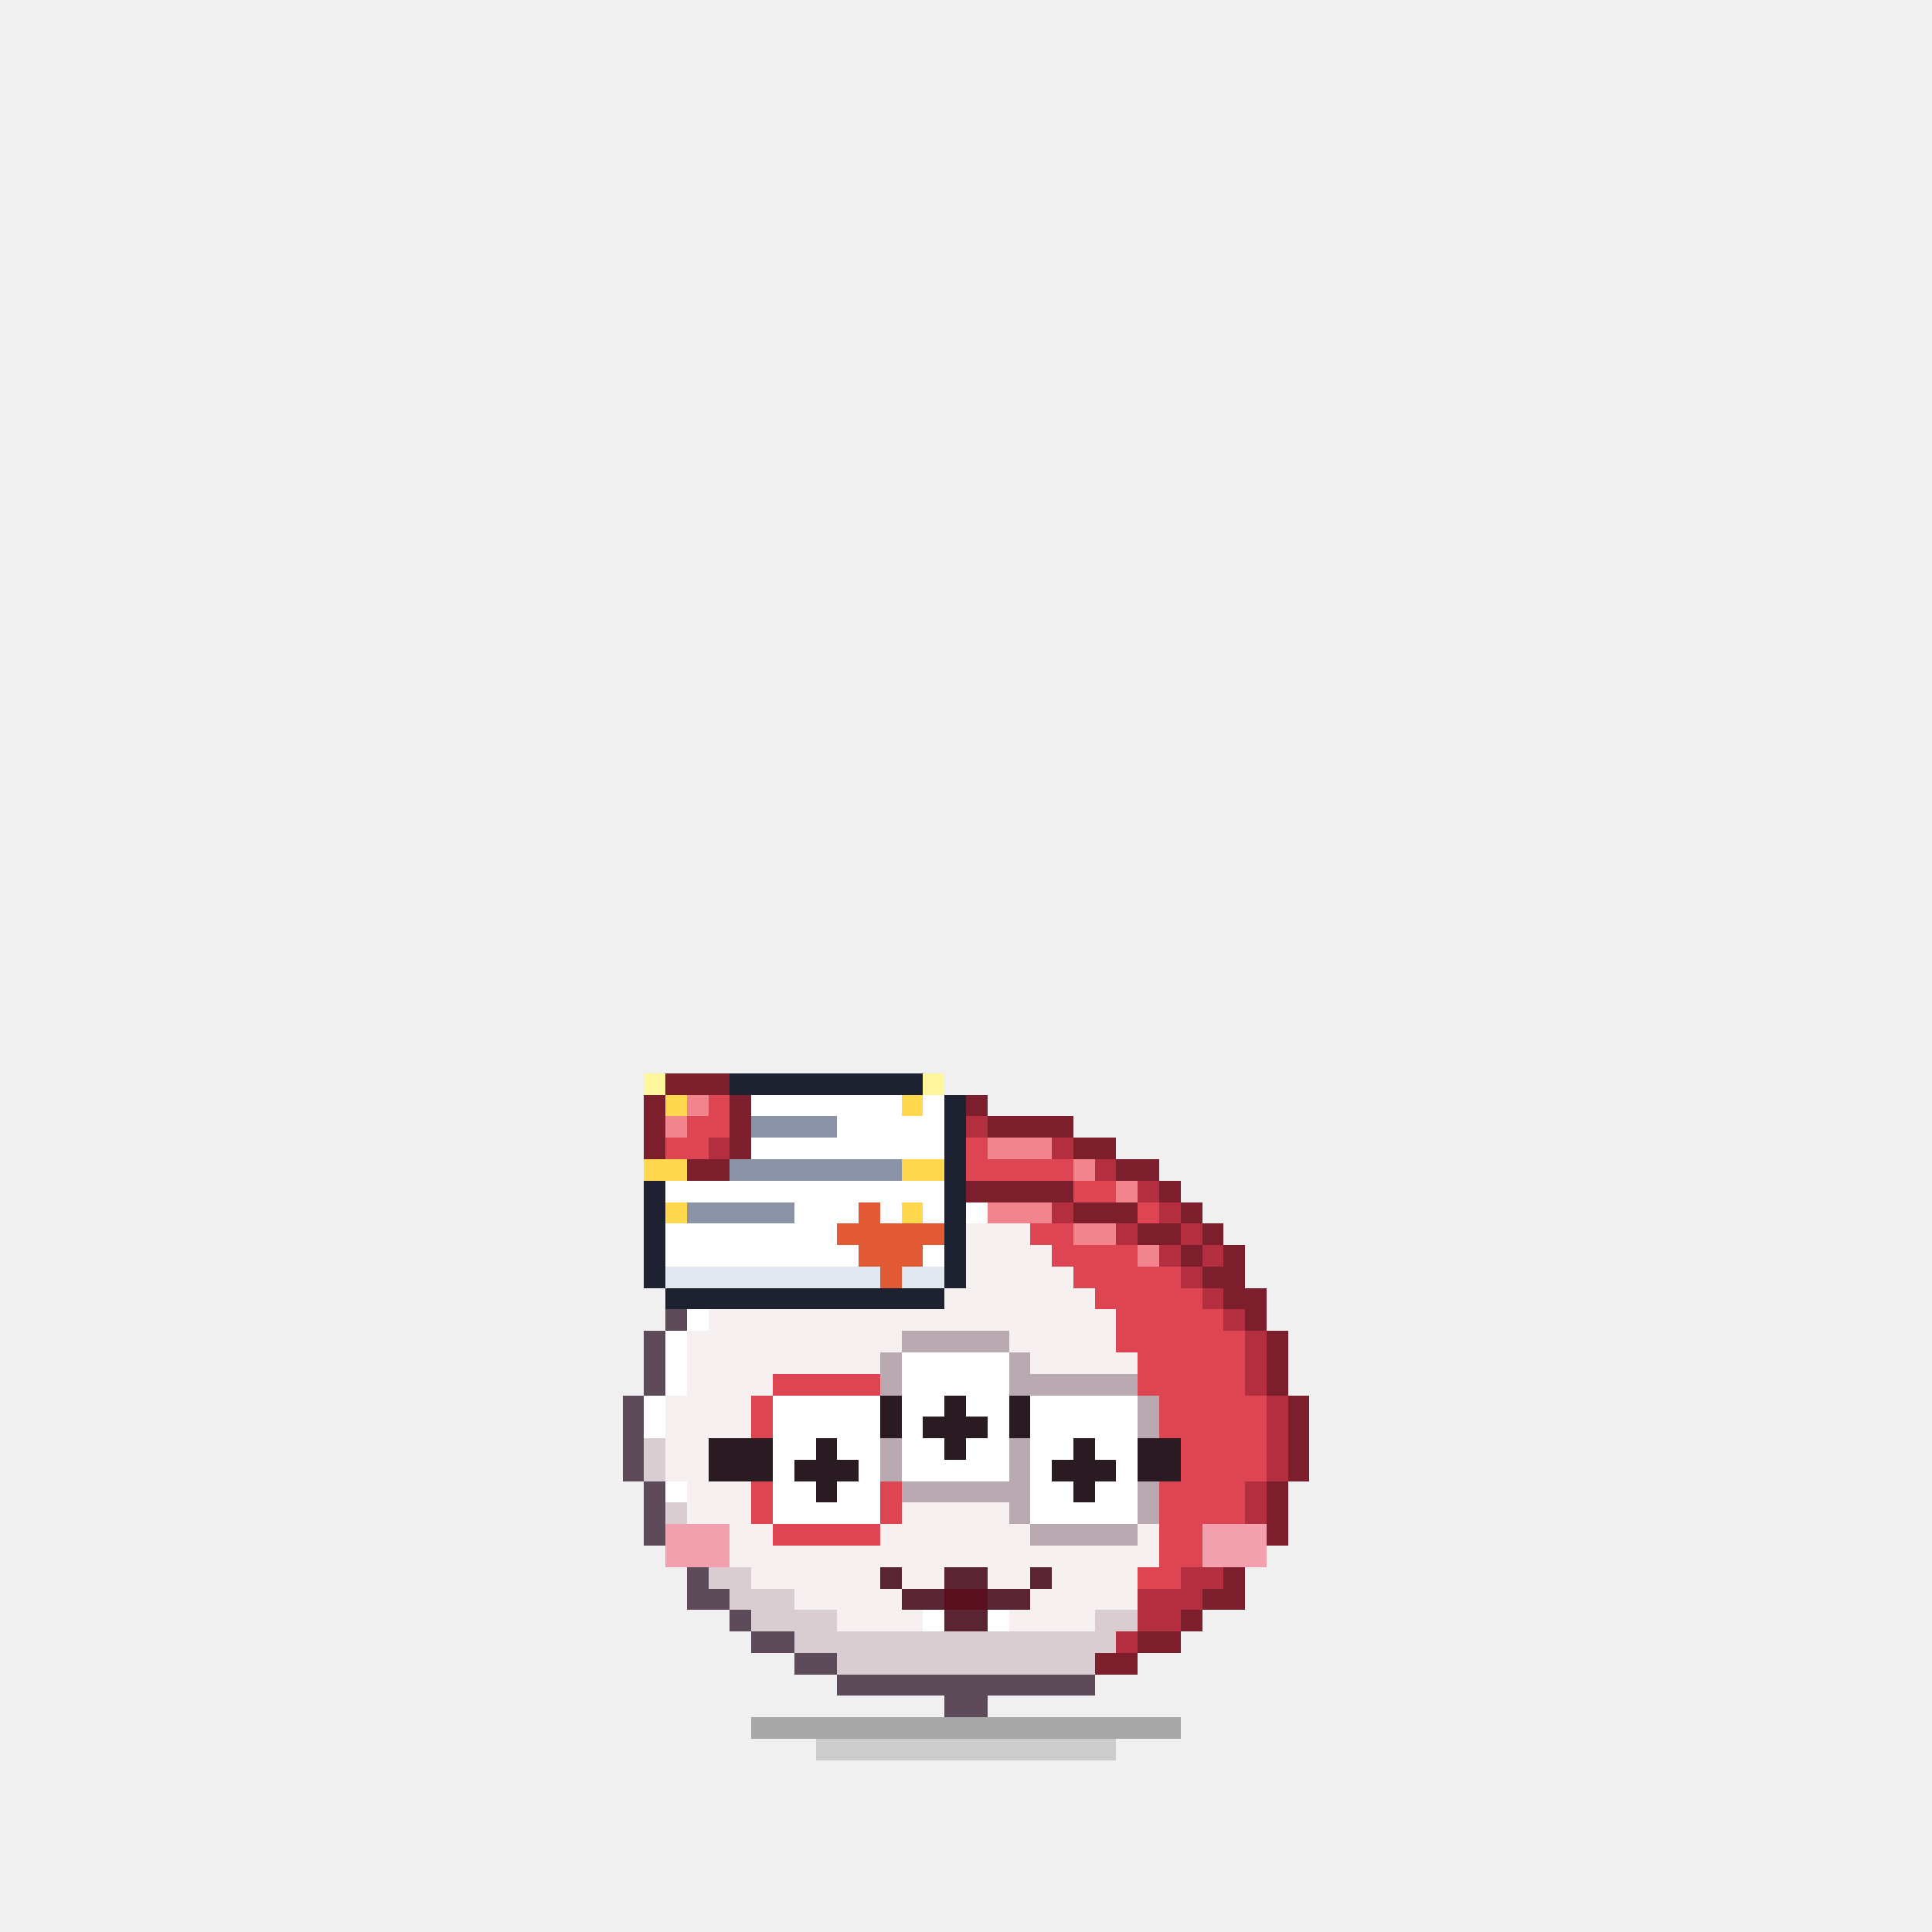
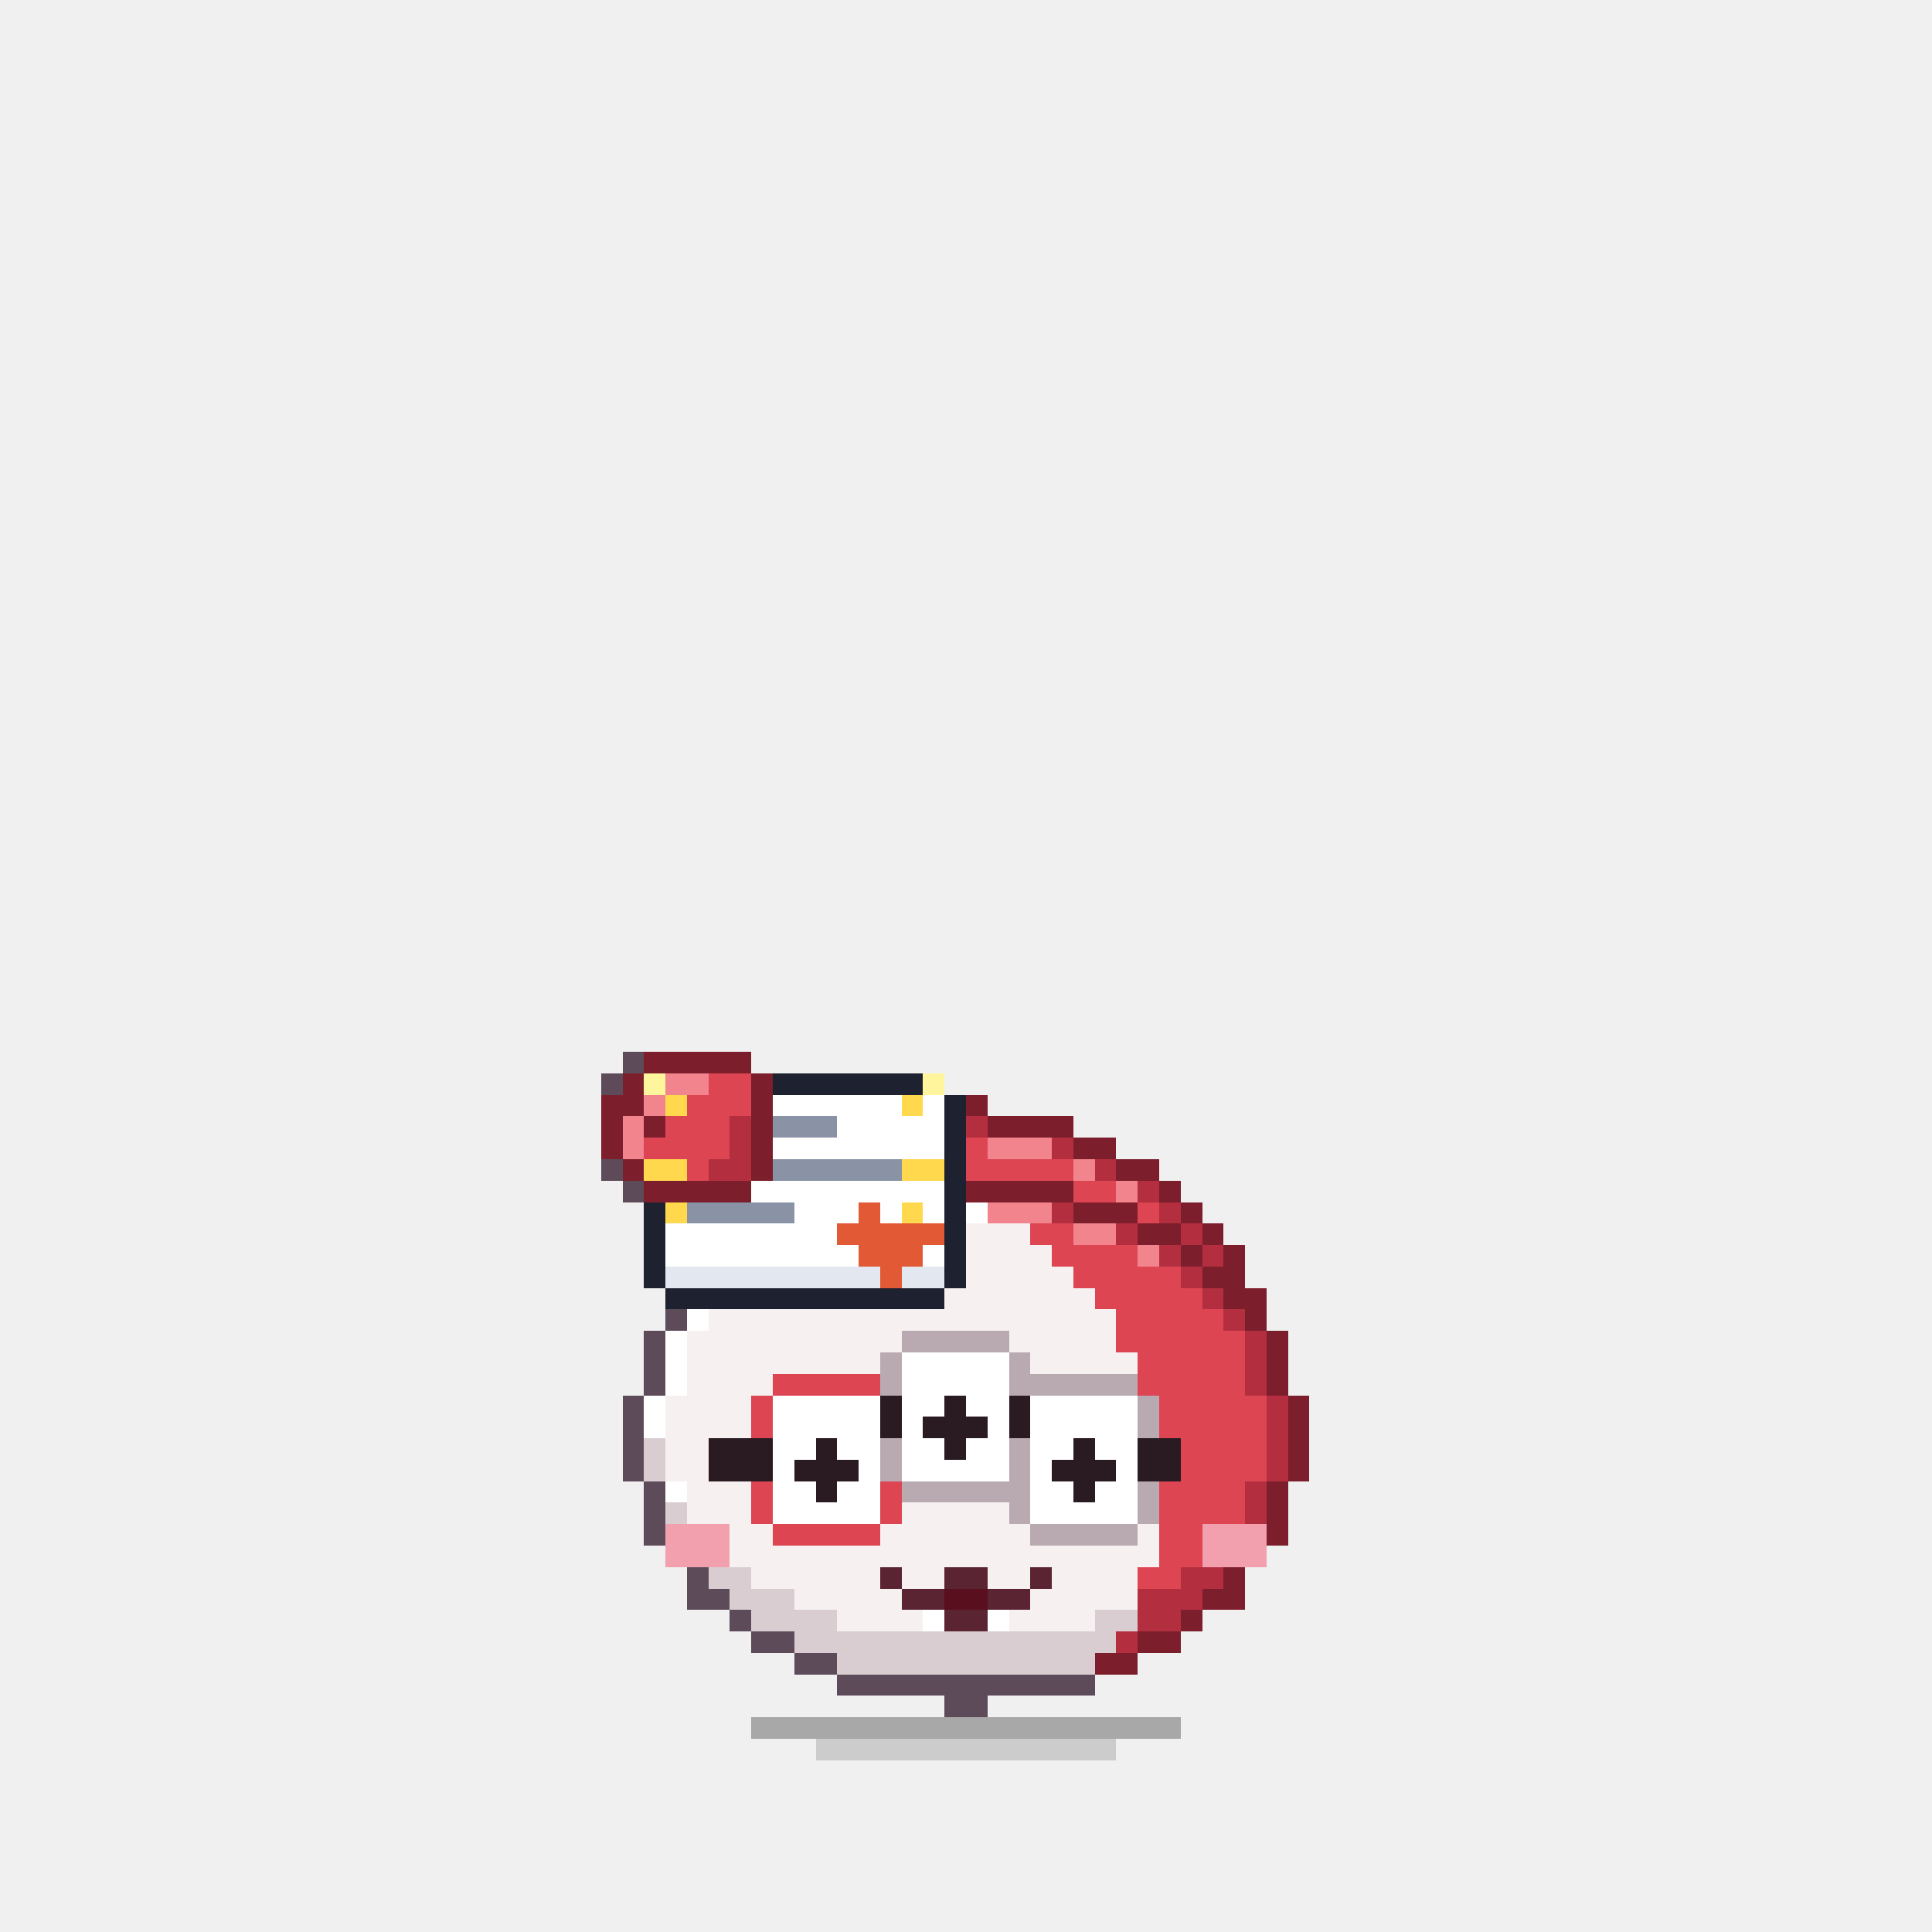
<svg xmlns="http://www.w3.org/2000/svg" viewBox="-15 -25 45 45" width="500" height="500" shape-rendering="crispEdges">
  <defs>
    <style>
      .sh-m { animation: sh-m 4s infinite linear; }
      .b-n-v { animation: b-n-v 4s infinite step-end; }
      .b-sq-m { animation: b-sq-m 4s infinite step-end; }
      .b-sq-v { animation: b-sq-v 4s infinite step-end; }
      .f-eye-rings-m { animation: f-eye-rings-m 4s infinite step-end; }
      .f-eye-rings-v { animation: f-eye-rings-v 4s infinite step-end; }
      .f-eyes-open-m { animation: f-eyes-open-m 4s infinite step-end; }
      .f-eyes-open-v { animation: f-eyes-open-v 4s infinite step-end; }
      .f-eyes-shut-m { animation: f-eyes-shut-m 4s infinite step-end; }
      .f-eyes-shut-v { animation: f-eyes-shut-v 4s infinite step-end; }
      .f-cursor-m { animation: f-cursor-m 4s infinite step-end; }
      .f-cursor-v { animation: f-cursor-v 4s infinite step-end; }
      .f-blush-v { animation: f-blush-v 4s infinite step-end; }
      .f-face-caret-v { animation: f-face-caret-v 4s infinite step-end; }
      .f-face-o-m { animation: f-face-o-m 4s infinite step-end; }
      .f-face-o-v { animation: f-face-o-v 4s infinite step-end; }
      .mail-env-m { animation: mail-env-m 4s infinite step-end; }
      .mail-env-v { animation: mail-env-v 4s infinite step-end; }
      .mail-letter-m { animation: mail-letter-m 4s infinite step-end; }
      .mail-letter-v { animation: mail-letter-v 4s infinite step-end; }
      .hl-m { animation: hl-m 4s infinite linear; }
      .hr-m { animation: hr-m 4s infinite linear; }
      .burst-2-m { animation: burst-2-m 4s infinite linear; }
      .burst-2-v { animation: burst-2-v 4s infinite step-end; }
      .rig-m { animation: rig-m 4s infinite linear; }
      .mail-m { animation: mail-m 4s infinite linear; }
      .mail-v { animation: mail-v 4s infinite step-end; }
      @keyframes sh-m {
        0% { transform: translate(0px, 0px); }
        57.5% { transform: translate(0px, 0px); }
        58.333% { transform: translate(-0.126px, 0px); }
        60% { transform: translate(-0.741px, 0px); }
        60.833% { transform: translate(-0.966px, 0px); }
        61.25% { transform: translate(-1px, 0px); }
        61.667% { transform: translate(-0.987px, 0px); }
        62.5% { transform: translate(-0.891px, 0px); }
        63.333% { transform: translate(-0.725px, 0px); }
        66.25% { transform: translate(0px, 0px); }
        69.167% { transform: translate(0.725px, 0px); }
        70% { transform: translate(0.891px, 0px); }
        70.833% { transform: translate(0.987px, 0px); }
        71.25% { transform: translate(1px, 0px); }
        71.667% { transform: translate(0.966px, 0px); }
        72.5% { transform: translate(0.741px, 0px); }
        74.167% { transform: translate(0.126px, 0px); }
        75% { transform: translate(0px, 0px); }
        100% { transform: translate(0px, 0px); }
      }
      @keyframes b-n-v {
        0% { opacity: 1; }
        40% { opacity: 0; }
        42.5% { opacity: 1; }
      }
      @keyframes b-sq-m {
        0% { transform: translate(0px, 0px); }
        60% { transform: translate(1px, 0px); }
        65% { transform: translate(0px, 0px); }
        70% { transform: translate(-1px, 0px); }
        75% { transform: translate(0px, 0px); }
      }
      @keyframes b-sq-v {
        0% { opacity: 0; }
        40% { opacity: 1; }
        42.5% { opacity: 0; }
      }
      @keyframes f-eye-rings-m {
        0% { transform: translate(0px, 0px); }
        40% { transform: translate(0px, 2px); }
        42.5% { transform: translate(0px, 0px); }
        60% { transform: translate(1px, 0px); }
        65% { transform: translate(0px, 0px); }
        70% { transform: translate(-1px, 0px); }
        75% { transform: translate(0px, 0px); }
      }
      @keyframes f-eye-rings-v {
        0% { opacity: 1; }
        50% { opacity: 0; }
        85% { opacity: 1; }
        90% { opacity: 0; }
        95% { opacity: 1; }
      }
      @keyframes f-eyes-open-m {
        0% { transform: translate(0px, 0px); }
        7.5% { transform: translate(0px, -1px); }
        60% { transform: translate(1px, -1px); }
        65% { transform: translate(0px, -1px); }
        70% { transform: translate(-1px, -1px); }
        75% { transform: translate(0px, -1px); }
        85% { transform: translate(0px, 0px); }
      }
      @keyframes f-eyes-open-v {
        0% { opacity: 1; }
        15% { opacity: 0; }
        85% { opacity: 1; }
        90% { opacity: 0; }
        95% { opacity: 1; }
      }
      @keyframes f-eyes-shut-m {
        0% { transform: translate(0px, 0px); }
        60% { transform: translate(1px, 0px); }
        65% { transform: translate(0px, 0px); }
        70% { transform: translate(-1px, 0px); }
        75% { transform: translate(0px, 0px); }
      }
      @keyframes f-eyes-shut-v {
        0% { opacity: 0; }
        90% { opacity: 1; }
        95% { opacity: 0; }
      }
      @keyframes f-cursor-m {
        0% { transform: translate(0px, 0px); }
        60% { transform: translate(1px, 0px); }
        65% { transform: translate(0px, 0px); }
        70% { transform: translate(-1px, 0px); }
        75% { transform: translate(0px, 0px); }
      }
      @keyframes f-cursor-v {
        0% { opacity: 1; }
        15% { opacity: 0; }
        85% { opacity: 1; }
      }
      @keyframes f-blush-v {
        0% { opacity: 0; }
        50% { opacity: 1; }
        85% { opacity: 0; }
      }
      @keyframes f-face-caret-v {
        0% { opacity: 0; }
        50% { opacity: 1; }
        85% { opacity: 0; }
      }
      @keyframes f-face-o-m {
        0% { transform: translate(0px, 0px); }
        40% { transform: translate(0px, 2px); }
        42.5% { transform: translate(0px, 0px); }
        60% { transform: translate(1px, 0px); }
        65% { transform: translate(0px, 0px); }
        70% { transform: translate(-1px, 0px); }
        75% { transform: translate(0px, 0px); }
      }
      @keyframes f-face-o-v {
        0% { opacity: 0; }
        15% { opacity: 1; }
        50% { opacity: 0; }
      }
      @keyframes mail-env-m {
        0% { transform: translate(0px, 0px); }
        60% { transform: translate(1px, 0px); }
        65% { transform: translate(0px, 0px); }
        70% { transform: translate(-1px, 0px); }
        75% { transform: translate(0px, 0px); }
      }
      @keyframes mail-env-v {
        0% { opacity: 1; }
        50% { opacity: 0; }
      }
      @keyframes mail-letter-m {
        0% { transform: translate(22px, 50px); }
        2.5% { transform: translate(21px, 46px); }
        5% { transform: translate(22px, 42px); }
        7.5% { transform: translate(21px, 38px); }
        10% { transform: translate(22px, 34px); }
        12.5% { transform: translate(21px, 30px); }
        15% { transform: translate(22px, 26px); }
        17.5% { transform: translate(21px, 22px); }
        20% { transform: translate(22px, 18px); }
        22.5% { transform: translate(21px, 14px); }
        25% { transform: translate(22px, 10px); }
        27.5% { transform: translate(21px, 6px); }
        30% { transform: translate(18px, 3px); }
        32.5% { transform: translate(13px, 1px); }
        35% { transform: translate(8px, 0px); }
        37.5% { transform: translate(3px, 0px); }
        40% { transform: translate(0px, 0px); }
      }
      @keyframes mail-letter-v {
        0% { opacity: 0; }
        50% { opacity: 1; }
        80% { opacity: 0; }
      }
      @keyframes hl-m {
        0% { transform: translate(-1px, 19px); }
        27.5% { transform: translate(-1px, 19px); }
        28.333% { transform: translate(-0.874px, 19.126px); }
        30% { transform: translate(-0.259px, 19.741px); }
        30.833% { transform: translate(-0.034px, 19.966px); }
        31.25% { transform: translate(0px, 20px); }
        31.667% { transform: translate(-0.02px, 20px); }
        32.5% { transform: translate(-0.156px, 20px); }
        35% { transform: translate(-0.844px, 20px); }
        35.833% { transform: translate(-0.98px, 20px); }
        36.25% { transform: translate(-1px, 20px); }
        36.667% { transform: translate(-0.863px, 20.069px); }
        37.5% { transform: translate(0.037px, 20.519px); }
        38.333% { transform: translate(1.332px, 21.166px); }
        39.167% { transform: translate(2.495px, 21.748px); }
        40% { transform: translate(3px, 22px); }
        60% { transform: translate(3px, 22px); }
        60.833% { transform: translate(2.874px, 22px); }
        62.5% { transform: translate(2.259px, 22px); }
        63.333% { transform: translate(2.034px, 22px); }
        63.75% { transform: translate(2px, 22px); }
        64.167% { transform: translate(2.013px, 22px); }
        65% { transform: translate(2.109px, 22px); }
        65.833% { transform: translate(2.275px, 22px); }
        68.75% { transform: translate(3px, 22px); }
        71.667% { transform: translate(3.725px, 22px); }
        72.5% { transform: translate(3.891px, 22px); }
        73.333% { transform: translate(3.987px, 22px); }
        73.75% { transform: translate(4px, 22px); }
        74.167% { transform: translate(3.985px, 22px); }
        75% { transform: translate(3.874px, 22px); }
        75.833% { transform: translate(3.664px, 22px); }
        76.667% { transform: translate(3.368px, 22px); }
        77.5% { transform: translate(3px, 22px); }
        78.333% { transform: translate(1.785px, 21.222px); }
        79.167% { transform: translate(-0.052px, 19.778px); }
        80% { transform: translate(-1px, 19px); }
        100% { transform: translate(-1px, 19px); }
      }
      @keyframes hr-m {
        0% { transform: translate(26px, 19px); }
        27.5% { transform: translate(26px, 19px); }
        28.333% { transform: translate(25.972px, 19.028px); }
        29.167% { transform: translate(25.894px, 19.106px); }
        30% { transform: translate(25.776px, 19.224px); }
        32.5% { transform: translate(25.275px, 19.725px); }
        33.75% { transform: translate(25px, 20px); }
        34.167% { transform: translate(24.897px, 20.103px); }
        35% { transform: translate(24.621px, 20.379px); }
        37.5% { transform: translate(23.576px, 21.424px); }
        38.333% { transform: translate(23.281px, 21.719px); }
        39.167% { transform: translate(23.077px, 21.923px); }
        40% { transform: translate(23px, 22px); }
        60% { transform: translate(23px, 22px); }
        60.833% { transform: translate(22.874px, 22px); }
        62.5% { transform: translate(22.259px, 22px); }
        63.333% { transform: translate(22.034px, 22px); }
        63.75% { transform: translate(22px, 22px); }
        64.167% { transform: translate(22.013px, 22px); }
        65% { transform: translate(22.109px, 22px); }
        65.833% { transform: translate(22.275px, 22px); }
        68.75% { transform: translate(23px, 22px); }
        71.667% { transform: translate(23.725px, 22px); }
        72.5% { transform: translate(23.891px, 22px); }
        73.333% { transform: translate(23.987px, 22px); }
        73.75% { transform: translate(24px, 22px); }
        74.167% { transform: translate(23.966px, 22px); }
        75% { transform: translate(23.741px, 22px); }
        76.667% { transform: translate(23.126px, 22px); }
        77.5% { transform: translate(23px, 22px); }
        78.333% { transform: translate(23.778px, 21.222px); }
        79.167% { transform: translate(25.222px, 19.778px); }
        80% { transform: translate(26px, 19px); }
        100% { transform: translate(26px, 19px); }
      }
      @keyframes burst-2-m {
        0% { transform: translate(8px, 17px); }
        80% { transform: translate(8px, 17px); }
        82.5% { transform: translate(8px, 16px); }
        85% { transform: translate(8px, 15px); }
        85.01% { transform: translate(8px, 17px); }
        100% { transform: translate(8px, 17px); }
      }
      @keyframes burst-2-v {
        0% { opacity: 0; }
        80% { opacity: 1; }
        85% { opacity: 0; }
      }
      @keyframes rig-m {
        0% { transform: translate(0px, 0px); }
        57.5% { transform: translate(0px, 0px); }
        58.333% { transform: translate(-0.126px, 0px); }
        60% { transform: translate(-0.741px, 0px); }
        60.833% { transform: translate(-0.966px, 0px); }
        61.25% { transform: translate(-1px, 0px); }
        61.667% { transform: translate(-0.987px, 0px); }
        62.5% { transform: translate(-0.891px, 0px); }
        63.333% { transform: translate(-0.725px, 0px); }
        66.25% { transform: translate(0px, 0px); }
        69.167% { transform: translate(0.725px, 0px); }
        70% { transform: translate(0.891px, 0px); }
        70.833% { transform: translate(0.987px, 0px); }
        71.25% { transform: translate(1px, 0px); }
        71.667% { transform: translate(0.966px, 0px); }
        72.5% { transform: translate(0.741px, 0px); }
        74.167% { transform: translate(0.126px, 0px); }
        75% { transform: translate(0px, 0px); }
        100% { transform: translate(0px, 0px); }
      }
      @keyframes mail-m {
        0% { transform: translate(-14px, -30px); }
        1.667% { transform: translate(-13.185px, -27.333px); }
        2.5% { transform: translate(-13px, -26px); }
        3.333% { transform: translate(-13.259px, -24.667px); }
        4.167% { transform: translate(-13.741px, -23.333px); }
        5% { transform: translate(-14px, -22px); }
        5.833% { transform: translate(-13.741px, -20.667px); }
        6.667% { transform: translate(-13.259px, -19.333px); }
        7.5% { transform: translate(-13px, -18px); }
        8.333% { transform: translate(-13.259px, -16.667px); }
        9.167% { transform: translate(-13.741px, -15.333px); }
        10% { transform: translate(-14px, -14px); }
        10.833% { transform: translate(-13.741px, -12.667px); }
        11.667% { transform: translate(-13.259px, -11.333px); }
        12.5% { transform: translate(-13px, -10px); }
        13.333% { transform: translate(-13.259px, -8.667px); }
        14.167% { transform: translate(-13.741px, -7.333px); }
        15% { transform: translate(-14px, -6px); }
        15.833% { transform: translate(-13.741px, -4.667px); }
        16.667% { transform: translate(-13.259px, -3.333px); }
        17.5% { transform: translate(-13px, -2px); }
        18.333% { transform: translate(-13.259px, -0.667px); }
        19.167% { transform: translate(-13.741px, 0.667px); }
        20% { transform: translate(-14px, 2px); }
        20.833% { transform: translate(-13.741px, 3.333px); }
        21.667% { transform: translate(-13.259px, 4.667px); }
        22.5% { transform: translate(-13px, 6px); }
        23.333% { transform: translate(-13.259px, 7.333px); }
        24.167% { transform: translate(-13.741px, 8.667px); }
        25% { transform: translate(-14px, 10px); }
        25.833% { transform: translate(-13.852px, 11.376px); }
        26.667% { transform: translate(-13.481px, 12.751px); }
        27.5% { transform: translate(-13px, 14px); }
        28.333% { transform: translate(-12.278px, 15.108px); }
        29.167% { transform: translate(-11.222px, 16.121px); }
        30% { transform: translate(-10px, 17px); }
        30.833% { transform: translate(-8.519px, 17.775px); }
        31.667% { transform: translate(-6.759px, 18.462px); }
        32.5% { transform: translate(-5px, 19px); }
        33.333% { transform: translate(-3.333px, 19.457px); }
        34.167% { transform: translate(-1.667px, 19.84px); }
        35% { transform: translate(0px, 20px); }
        36.667% { transform: translate(3.519px, 20px); }
        37.5% { transform: translate(5px, 20px); }
        38.333% { transform: translate(6.333px, 20px); }
        39.167% { transform: translate(7.5px, 20px); }
        40% { transform: translate(8px, 20px); }
        57.5% { transform: translate(8px, 20px); }
        58.333% { transform: translate(7.874px, 20px); }
        60% { transform: translate(7.259px, 20px); }
        60.833% { transform: translate(7.034px, 20px); }
        61.25% { transform: translate(7px, 20px); }
        61.667% { transform: translate(7.013px, 20px); }
        62.5% { transform: translate(7.109px, 20px); }
        63.333% { transform: translate(7.275px, 20px); }
        66.25% { transform: translate(8px, 20px); }
        69.167% { transform: translate(8.725px, 20px); }
        70% { transform: translate(8.891px, 20px); }
        70.833% { transform: translate(8.987px, 20px); }
        71.25% { transform: translate(9px, 20px); }
        71.667% { transform: translate(8.987px, 20px); }
        72.5% { transform: translate(8.891px, 20px); }
        73.333% { transform: translate(8.725px, 20px); }
        76.25% { transform: translate(8px, 20px); }
        80% { transform: translate(7.25px, 20px); }
        80.01% { transform: translate(-14px, -30px); }
        100% { transform: translate(-14px, -30px); }
      }
      @keyframes mail-v {
        0% { opacity: 1; }
        80% { opacity: 0; }
      }
      @media (prefers-reduced-motion: reduce) { * { animation: none !important; } }
    </style>
    <g id="shadow">
      <path fill="#000000" fill-opacity="0.3" d="M5 30h20v1h-20z" />
      <path fill="#000000" fill-opacity="0.15" d="M8 31h14v1h-14z" />
    </g>
    <g id="shadow-sm">
      <path fill="#000000" fill-opacity="0.3" d="M7 30h16v1h-16z" />
      <path fill="#000000" fill-opacity="0.15" d="M10 31h10v1h-10z" />
    </g>
    <g id="cloud">
      <path fill="#5E4B5A" d="M2 8h1v1h-1zM2 9h1v1h-1zM1 10h1v1h-1zM1 11h1v1h-1zM1 12h1v1h-1zM1 13h1v1h-1zM1 14h1v1h-1zM1 15h1v1h-1zM1 16h1v1h-1zM1 17h1v1h-1zM1 18h1v1h-1zM1 19h1v1h-1zM1 20h1v1h-1zM2 21h1v1h-1zM2 22h1v1h-1zM3 23h1v1h-1zM4 24h1v1h-1zM5 25h1v1h-1zM6 26h2v1h-2zM8 27h2v1h-2zM10 28h4v1h-4zM16 28h2v1h-2zM14 29h2v1h-2z" />
      <path fill="#7C1E2B" d="M14 1h2v1h-2zM10 2h4v1h-4zM16 2h4v1h-4zM8 3h2v1h-2zM20 3h2v1h-2zM6 4h2v1h-2zM22 4h2v1h-2zM5 5h1v1h-1zM24 5h1v1h-1zM4 6h1v1h-1zM25 6h1v1h-1zM3 7h1v1h-1zM26 7h1v1h-1zM27 8h1v1h-1zM27 9h1v1h-1zM28 10h1v1h-1zM28 11h1v1h-1zM28 12h1v1h-1zM28 13h1v1h-1zM28 14h1v1h-1zM28 15h1v1h-1zM28 16h1v1h-1zM28 17h1v1h-1zM28 18h1v1h-1zM28 19h1v1h-1zM28 20h1v1h-1zM27 21h1v1h-1zM27 22h1v1h-1zM26 23h1v1h-1zM25 24h1v1h-1zM24 25h1v1h-1zM22 26h2v1h-2zM20 27h2v1h-2zM18 28h2v1h-2z" />
      <path fill="#FFFFFF" d="M4 7h1v1h-1zM3 8h1v1h-1zM3 9h1v1h-1zM2 10h1v1h-1zM2 11h1v1h-1zM2 12h1v1h-1zM2 13h1v1h-1zM2 14h1v1h-1zM2 15h1v1h-1zM2 16h1v1h-1zM2 17h1v1h-1zM2 18h1v1h-1z" />
      <path fill="#F2848D" d="M14 2h1v1h-1zM10 3h4v1h-4zM16 3h3v1h-3zM8 4h2v1h-2zM20 4h1v1h-1zM6 5h2v1h-2zM22 5h1v1h-1zM5 6h1v1h-1z" />
      <path fill="#F6F1F0" d="M6 6h8v1h-8zM5 7h12v1h-12zM4 8h14v1h-14zM4 9h15v1h-15zM3 10h17v1h-17zM3 11h18v1h-18zM3 12h18v1h-18zM3 13h19v1h-19zM3 14h19v1h-19zM3 15h20v1h-20zM3 16h20v1h-20zM3 17h20v1h-20zM3 18h20v1h-20zM3 19h20v1h-20zM3 20h20v1h-20zM4 21h18v1h-18zM5 22h17v1h-17zM6 23h16v1h-16zM8 24h13v1h-13zM10 25h10v1h-10zM14 26h2v1h-2z" />
      <path fill="#DE4553" d="M14 3h2v1h-2zM10 4h10v1h-10zM8 5h14v1h-14zM14 6h10v1h-10zM17 7h8v1h-8zM18 8h8v1h-8zM19 9h7v1h-7zM20 10h7v1h-7zM21 11h6v1h-6zM21 12h6v1h-6zM22 13h5v1h-5zM22 14h5v1h-5zM23 15h4v1h-4zM23 16h4v1h-4zM23 17h4v1h-4zM23 18h4v1h-4zM23 19h4v1h-4zM23 20h4v1h-4zM22 21h4v1h-4zM22 22h3v1h-3zM22 23h2v1h-2zM21 24h1v1h-1z" />
      <path fill="#D9CDD2" d="M2 19h1v1h-1zM2 20h1v1h-1zM3 21h1v1h-1zM3 22h2v1h-2zM4 23h2v1h-2zM5 24h3v1h-3zM6 25h4v1h-4zM20 25h1v1h-1zM8 26h6v1h-6zM16 26h4v1h-4zM10 27h9v1h-9zM14 28h2v1h-2z" />
      <path fill="#B32F40" d="M15 2h1v1h-1zM19 3h1v1h-1zM21 4h1v1h-1zM23 5h1v1h-1zM24 6h1v1h-1zM25 7h1v1h-1zM26 8h1v1h-1zM26 9h1v1h-1zM27 10h1v1h-1zM27 11h1v1h-1zM27 12h1v1h-1zM27 13h1v1h-1zM27 14h1v1h-1zM27 15h1v1h-1zM27 16h1v1h-1zM27 17h1v1h-1zM27 18h1v1h-1zM27 19h1v1h-1zM27 20h1v1h-1zM26 21h1v1h-1zM25 22h2v1h-2zM24 23h2v1h-2zM22 24h3v1h-3zM21 25h3v1h-3zM20 26h2v1h-2zM19 27h1v1h-1z" />
    </g>
    <g id="cloud-puff">
      <path fill="#5E4B5A" d="M2 7h1v1h-1zM1 8h1v1h-1zM1 9h1v1h-1zM0 10h1v1h-1zM0 11h1v1h-1zM0 12h1v1h-1zM0 13h1v1h-1zM0 14h1v1h-1zM0 15h1v1h-1zM0 16h1v1h-1zM0 17h1v1h-1zM0 18h1v1h-1zM0 19h1v1h-1zM0 20h1v1h-1zM1 21h1v1h-1zM1 22h1v1h-1zM2 23h1v1h-1zM3 24h1v1h-1zM3 25h1v1h-1zM4 26h2v1h-2zM6 27h1v1h-1zM7 28h2v1h-2zM9 29h5v1h-5zM16 29h2v1h-2zM14 30h2v1h-2z" />
      <path fill="#7C1E2B" d="M14 0h2v1h-2zM9 1h5v1h-5zM16 1h5v1h-5zM7 2h2v1h-2zM21 2h2v1h-2zM6 3h1v1h-1zM23 3h1v1h-1zM4 4h2v1h-2zM24 4h2v1h-2zM3 5h1v1h-1zM26 5h1v1h-1zM3 6h1v1h-1zM26 6h1v1h-1zM27 7h1v1h-1zM28 8h1v1h-1zM28 9h1v1h-1zM29 10h1v1h-1zM29 11h1v1h-1zM29 12h1v1h-1zM29 13h1v1h-1zM29 14h1v1h-1zM29 15h1v1h-1zM29 16h1v1h-1zM29 17h1v1h-1zM29 18h1v1h-1zM29 19h1v1h-1zM29 20h1v1h-1zM28 21h1v1h-1zM28 22h1v1h-1zM27 23h1v1h-1zM26 24h1v1h-1zM26 25h1v1h-1zM24 26h2v1h-2zM23 27h1v1h-1zM21 28h2v1h-2zM18 29h3v1h-3z" />
      <path fill="#FFFFFF" d="M4 6h1v1h-1zM3 7h1v1h-1zM2 8h1v1h-1zM2 9h1v1h-1zM1 10h1v1h-1zM1 11h1v1h-1zM1 12h1v1h-1zM1 13h1v1h-1zM1 14h1v1h-1zM1 15h1v1h-1zM1 16h1v1h-1zM1 17h1v1h-1zM1 18h1v1h-1z" />
      <path fill="#F2848D" d="M14 1h1v1h-1zM9 2h5v1h-5zM16 2h4v1h-4zM7 3h2v1h-2zM21 3h1v1h-1zM6 4h1v1h-1zM4 5h2v1h-2zM24 5h1v1h-1z" />
      <path fill="#F6F1F0" d="M7 5h6v1h-6zM5 6h11v1h-11zM4 7h14v1h-14zM3 8h16v1h-16zM3 9h17v1h-17zM2 10h19v1h-19zM2 11h19v1h-19zM2 12h20v1h-20zM2 13h20v1h-20zM2 14h21v1h-21zM2 15h21v1h-21zM2 16h21v1h-21zM2 17h21v1h-21zM2 18h21v1h-21zM2 19h21v1h-21zM2 20h21v1h-21zM3 21h20v1h-20zM4 22h19v1h-19zM4 23h18v1h-18zM6 24h16v1h-16zM7 25h15v1h-15zM9 26h12v1h-12zM14 27h2v1h-2z" />
      <path fill="#DE4553" d="M14 2h2v1h-2zM9 3h12v1h-12zM7 4h16v1h-16zM6 5h1v1h-1zM13 5h11v1h-11zM16 6h9v1h-9zM18 7h8v1h-8zM19 8h8v1h-8zM20 9h7v1h-7zM21 10h7v1h-7zM21 11h7v1h-7zM22 12h6v1h-6zM22 13h6v1h-6zM23 14h5v1h-5zM23 15h5v1h-5zM23 16h5v1h-5zM23 17h5v1h-5zM23 18h5v1h-5zM23 19h5v1h-5zM23 20h5v1h-5zM23 21h4v1h-4zM23 22h3v1h-3zM22 23h4v1h-4zM22 24h2v1h-2zM22 25h1v1h-1z" />
      <path fill="#D9CDD2" d="M1 19h1v1h-1zM1 20h1v1h-1zM2 21h1v1h-1zM2 22h2v1h-2zM3 23h1v1h-1zM4 24h2v1h-2zM4 25h3v1h-3zM6 26h3v1h-3zM7 27h7v1h-7zM16 27h4v1h-4zM9 28h10v1h-10zM14 29h2v1h-2z" />
      <path fill="#B32F40" d="M15 1h1v1h-1zM20 2h1v1h-1zM22 3h1v1h-1zM23 4h1v1h-1zM25 5h1v1h-1zM25 6h1v1h-1zM26 7h1v1h-1zM27 8h1v1h-1zM27 9h1v1h-1zM28 10h1v1h-1zM28 11h1v1h-1zM28 12h1v1h-1zM28 13h1v1h-1zM28 14h1v1h-1zM28 15h1v1h-1zM28 16h1v1h-1zM28 17h1v1h-1zM28 18h1v1h-1zM28 19h1v1h-1zM28 20h1v1h-1zM27 21h1v1h-1zM26 22h2v1h-2zM26 23h1v1h-1zM24 24h2v1h-2zM23 25h3v1h-3zM21 26h3v1h-3zM20 27h3v1h-3zM19 28h2v1h-2z" />
    </g>
    <g id="cloud-squash">
      <path fill="#5E4B5A" d="M10 5h3v1h-3zM7 6h3v1h-3zM5 7h2v1h-2zM4 8h1v1h-1zM3 9h1v1h-1zM2 10h1v1h-1zM1 11h1v1h-1zM0 12h1v1h-1zM0 13h1v1h-1zM0 14h1v1h-1zM-1 15h1v1h-1zM-1 16h1v1h-1zM-1 17h1v1h-1zM-1 18h1v1h-1zM0 19h1v1h-1zM0 20h1v1h-1zM0 21h1v1h-1zM1 22h1v1h-1zM2 23h1v1h-1zM2 24h2v1h-2zM4 25h1v1h-1zM5 26h2v1h-2zM7 27h2v1h-2zM9 28h12v1h-12z" />
      <path fill="#7C1E2B" d="M13 5h7v1h-7zM20 6h3v1h-3zM23 7h2v1h-2zM25 8h1v1h-1zM26 9h1v1h-1zM27 10h1v1h-1zM28 11h1v1h-1zM29 12h1v1h-1zM29 13h1v1h-1zM29 14h1v1h-1zM30 15h1v1h-1zM30 16h1v1h-1zM30 17h1v1h-1zM30 18h1v1h-1zM29 19h1v1h-1zM29 20h1v1h-1zM29 21h1v1h-1zM28 22h1v1h-1zM27 23h1v1h-1zM26 24h2v1h-2zM25 25h1v1h-1zM23 26h2v1h-2zM21 27h2v1h-2z" />
      <path fill="#FFFFFF" d="M10 6h6v1h-6zM7 7h3v1h-3zM5 8h2v1h-2zM4 9h1v1h-1zM3 10h1v1h-1zM2 11h1v1h-1zM1 12h1v1h-1zM1 13h1v1h-1zM1 14h1v1h-1zM0 15h1v1h-1zM0 16h1v1h-1zM1 19h1v1h-1z" />
      <path fill="#F2848D" d="M16 6h3v1h-3zM20 7h2v1h-2zM23 8h1v1h-1z" />
      <path fill="#F6F1F0" d="M10 7h8v1h-8zM7 8h12v1h-12zM5 9h15v1h-15zM4 10h17v1h-17zM3 11h19v1h-19zM2 12h20v1h-20zM2 13h21v1h-21zM2 14h21v1h-21zM1 15h22v1h-22zM1 16h23v1h-23zM1 17h23v1h-23zM1 18h23v1h-23zM2 19h22v1h-22zM2 20h22v1h-22zM3 21h21v1h-21zM4 22h20v1h-20zM5 23h18v1h-18zM7 24h16v1h-16zM9 25h12v1h-12z" />
      <path fill="#DE4553" d="M18 7h2v1h-2zM19 8h4v1h-4zM20 9h5v1h-5zM21 10h5v1h-5zM22 11h5v1h-5zM22 12h6v1h-6zM23 13h5v1h-5zM23 14h5v1h-5zM23 15h6v1h-6zM24 16h5v1h-5zM24 17h5v1h-5zM24 18h5v1h-5zM24 19h4v1h-4zM24 20h4v1h-4zM24 21h3v1h-3zM24 22h2v1h-2zM23 23h2v1h-2z" />
      <path fill="#D9CDD2" d="M0 17h1v1h-1zM0 18h1v1h-1zM1 20h1v1h-1zM1 21h2v1h-2zM2 22h2v1h-2zM3 23h2v1h-2zM4 24h3v1h-3zM5 25h4v1h-4zM21 25h2v1h-2zM7 26h15v1h-15zM9 27h12v1h-12z" />
      <path fill="#B32F40" d="M19 6h1v1h-1zM22 7h1v1h-1zM24 8h1v1h-1zM25 9h1v1h-1zM26 10h1v1h-1zM27 11h1v1h-1zM28 12h1v1h-1zM28 13h1v1h-1zM28 14h1v1h-1zM29 15h1v1h-1zM29 16h1v1h-1zM29 17h1v1h-1zM29 18h1v1h-1zM28 19h1v1h-1zM28 20h1v1h-1zM27 21h2v1h-2zM26 22h2v1h-2zM25 23h2v1h-2zM23 24h3v1h-3zM23 25h2v1h-2zM22 26h1v1h-1z" />
    </g>
    <g id="cloud-stretch">
      <path fill="#5E4B5A" d="M2 10h1v1h-1zM2 11h1v1h-1zM2 12h1v1h-1zM2 13h1v1h-1zM2 14h1v1h-1zM2 15h1v1h-1zM2 16h1v1h-1zM2 17h1v1h-1zM2 18h1v1h-1zM2 19h1v1h-1zM3 20h1v1h-1zM3 21h1v1h-1zM4 22h1v1h-1zM4 23h1v1h-1zM5 24h1v1h-1zM6 25h1v1h-1zM7 26h1v1h-1zM8 27h2v1h-2zM10 28h4v1h-4z" />
      <path fill="#7C1E2B" d="M10 0h10v1h-10zM8 1h2v1h-2zM20 1h2v1h-2zM7 2h1v1h-1zM22 2h1v1h-1zM6 3h1v1h-1zM23 3h1v1h-1zM5 4h1v1h-1zM24 4h1v1h-1zM4 5h1v1h-1zM25 5h1v1h-1zM4 6h1v1h-1zM25 6h1v1h-1zM3 7h1v1h-1zM26 7h1v1h-1zM3 8h1v1h-1zM26 8h1v1h-1zM2 9h1v1h-1zM27 9h1v1h-1zM27 10h1v1h-1zM27 11h1v1h-1zM27 12h1v1h-1zM27 13h1v1h-1zM27 14h1v1h-1zM27 15h1v1h-1zM27 16h1v1h-1zM27 17h1v1h-1zM27 18h1v1h-1zM27 19h1v1h-1zM26 20h1v1h-1zM26 21h1v1h-1zM25 22h1v1h-1zM25 23h1v1h-1zM24 24h1v1h-1zM23 25h1v1h-1zM22 26h1v1h-1zM20 27h2v1h-2zM16 28h4v1h-4zM14 29h2v1h-2z" />
      <path fill="#FFFFFF" d="M4 8h1v1h-1zM3 9h1v1h-1zM3 10h1v1h-1zM3 11h1v1h-1zM3 12h1v1h-1zM3 13h1v1h-1zM3 14h1v1h-1zM3 15h1v1h-1zM3 16h1v1h-1zM3 17h1v1h-1z" />
      <path fill="#F2848D" d="M10 1h9v1h-9zM8 2h2v1h-2zM20 2h1v1h-1zM7 3h1v1h-1zM6 4h1v1h-1zM5 5h1v1h-1zM5 6h1v1h-1zM4 7h1v1h-1z" />
      <path fill="#F6F1F0" d="M8 6h5v1h-5zM5 7h11v1h-11zM5 8h12v1h-12zM4 9h15v1h-15zM4 10h16v1h-16zM4 11h16v1h-16zM4 12h17v1h-17zM4 13h17v1h-17zM4 14h18v1h-18zM4 15h18v1h-18zM4 16h18v1h-18zM4 17h18v1h-18zM4 18h18v1h-18zM4 19h18v1h-18zM5 20h17v1h-17zM5 21h17v1h-17zM6 22h15v1h-15zM7 23h14v1h-14zM8 24h12v1h-12zM10 25h10v1h-10zM14 26h2v1h-2z" />
      <path fill="#DE4553" d="M10 2h10v1h-10zM8 3h14v1h-14zM7 4h16v1h-16zM6 5h18v1h-18zM6 6h2v1h-2zM13 6h11v1h-11zM16 7h9v1h-9zM17 8h8v1h-8zM19 9h7v1h-7zM20 10h6v1h-6zM20 11h6v1h-6zM21 12h5v1h-5zM21 13h5v1h-5zM22 14h4v1h-4zM22 15h4v1h-4zM22 16h4v1h-4zM22 17h4v1h-4zM22 18h4v1h-4zM22 19h4v1h-4zM22 20h3v1h-3zM22 21h3v1h-3zM21 22h3v1h-3zM21 23h2v1h-2zM20 24h2v1h-2z" />
      <path fill="#D9CDD2" d="M3 18h1v1h-1zM3 19h1v1h-1zM4 20h1v1h-1zM4 21h1v1h-1zM5 22h1v1h-1zM5 23h2v1h-2zM6 24h2v1h-2zM7 25h3v1h-3zM8 26h6v1h-6zM16 26h3v1h-3zM10 27h7v1h-7zM14 28h2v1h-2z" />
      <path fill="#B32F40" d="M19 1h1v1h-1zM21 2h1v1h-1zM22 3h1v1h-1zM23 4h1v1h-1zM24 5h1v1h-1zM24 6h1v1h-1zM25 7h1v1h-1zM25 8h1v1h-1zM26 9h1v1h-1zM26 10h1v1h-1zM26 11h1v1h-1zM26 12h1v1h-1zM26 13h1v1h-1zM26 14h1v1h-1zM26 15h1v1h-1zM26 16h1v1h-1zM26 17h1v1h-1zM26 18h1v1h-1zM26 19h1v1h-1zM25 20h1v1h-1zM25 21h1v1h-1zM24 22h1v1h-1zM23 23h2v1h-2zM22 24h2v1h-2zM20 25h3v1h-3zM19 26h3v1h-3zM17 27h3v1h-3z" />
    </g>
    <g id="eye-rings">
      <path fill="#DE4553" d="M6 14h5v1h-5zM5 15h1v1h-1zM11 15h1v1h-1zM5 16h1v1h-1zM11 16h1v1h-1zM5 17h1v1h-1zM11 17h1v1h-1zM5 18h1v1h-1zM11 18h1v1h-1zM5 19h1v1h-1zM11 19h1v1h-1zM5 20h1v1h-1zM11 20h1v1h-1zM6 21h5v1h-5z" />
      <path fill="#2A1A22" d="M6 15h5v1h-5zM6 16h5v1h-5zM6 17h5v1h-5zM6 18h5v1h-5zM6 19h5v1h-5zM6 20h5v1h-5z" />
      <path fill="#B9AAB2" d="M18 14h5v1h-5zM17 15h1v1h-1zM23 15h1v1h-1zM17 16h1v1h-1zM23 16h1v1h-1zM17 17h1v1h-1zM23 17h1v1h-1zM17 18h1v1h-1zM23 18h1v1h-1zM17 19h1v1h-1zM23 19h1v1h-1zM17 20h1v1h-1zM23 20h1v1h-1zM18 21h5v1h-5z" />
      <path fill="#2A1A22" d="M18 15h5v1h-5zM18 16h5v1h-5zM18 17h5v1h-5zM18 18h5v1h-5zM18 19h5v1h-5zM18 20h5v1h-5z" />
      <path fill="#B9AAB2" d="M12 12h5v1h-5zM11 13h1v1h-1zM17 13h1v1h-1zM11 14h1v1h-1zM17 14h1v1h-1zM11 15h1v1h-1zM17 15h1v1h-1zM11 16h1v1h-1zM17 16h1v1h-1zM11 17h1v1h-1zM17 17h1v1h-1zM11 18h1v1h-1zM17 18h1v1h-1zM12 19h5v1h-5z" />
      <path fill="#2A1A22" d="M12 13h5v1h-5zM12 14h5v1h-5zM12 15h5v1h-5zM12 16h5v1h-5zM12 17h5v1h-5zM12 18h5v1h-5z" />
    </g>
    <g id="face-happy">
      <path fill="#2A1A22" d="M4 17h5v1h-5zM3 18h1v1h-1zM9 18h1v1h-1z" />
      <path fill="#2A1A22" d="M19 17h5v1h-5zM18 18h1v1h-1zM24 18h1v1h-1z" />
      <path fill="#2A1A22" d="M12 15h5v1h-5zM11 16h1v1h-1zM17 16h1v1h-1z" />
      <path fill="#5A2433" d="M12 23h6v1h-6zM12 24h1v1h-1zM17 24h1v1h-1zM13 25h1v1h-1zM16 25h1v1h-1zM14 26h2v1h-2z" />
      <path fill="#FFFFFF" d="M13 24h1v1h-1zM16 24h1v1h-1z" />
      <path fill="#5A0F1E" d="M14 24h2v1h-2z" />
      <path fill="#F07A8A" d="M14 25h2v1h-2z" />
    </g>
    <g id="blush">
      <path fill="#F2A0AE" d="M1 21h3v1h-3zM1 22h3v1h-3z" />
      <path fill="#F2A0AE" d="M26 21h3v1h-3zM26 22h3v1h-3z" />
    </g>
    <g id="face-caret">
      <path fill="#2A1A22" d="M4 17h5v1h-5zM3 18h1v1h-1zM9 18h1v1h-1z" />
      <path fill="#2A1A22" d="M19 17h5v1h-5zM18 18h1v1h-1zM24 18h1v1h-1z" />
      <path fill="#2A1A22" d="M12 15h5v1h-5zM11 16h1v1h-1zM17 16h1v1h-1z" />
      <path fill="#5A2433" d="M11 23h1v1h-1zM18 23h1v1h-1zM12 24h6v1h-6z" />
      <path fill="#FFFFFF" d="M13 25h1v1h-1zM16 25h1v1h-1z" />
    </g>
    <g id="eyes-open">
      <path fill="#FFFFFF" d="M7 16h2v1h-2zM7 17h2v1h-2zM9 19h1v1h-1z" />
      <path fill="#FFFFFF" d="M19 16h2v1h-2zM19 17h2v1h-2zM21 19h1v1h-1z" />
      <path fill="#FFFFFF" d="M13 14h2v1h-2zM13 15h2v1h-2zM15 17h1v1h-1z" />
    </g>
    <g id="eyes-shut">
      <path fill="#2A1A22" d="M3 17h1v1h-1zM9 17h1v1h-1zM4 18h5v1h-5z" />
      <path fill="#2A1A22" d="M18 17h1v1h-1zM24 17h1v1h-1zM19 18h5v1h-5z" />
      <path fill="#2A1A22" d="M11 15h1v1h-1zM17 15h1v1h-1zM12 16h5v1h-5z" />
    </g>
    <g id="cursor">
      <path fill="#5A2433" d="M11 23h1v1h-1zM18 23h1v1h-1zM12 24h6v1h-6z" />
      <path fill="#FFFFFF" d="M13 25h1v1h-1zM16 25h1v1h-1z" />
    </g>
    <g id="mouth-yawn-1">
      <path fill="#5A2433" d="M14 23h2v1h-2zM13 24h1v1h-1zM16 24h1v1h-1zM14 25h2v1h-2z" />
      <path fill="#5A0F1E" d="M14 24h2v1h-2z" />
    </g>
    <g id="mouth-yawn-2">
      <path fill="#5A2433" d="M13 23h4v1h-4zM12 24h1v1h-1zM17 24h1v1h-1zM12 25h1v1h-1zM17 25h1v1h-1zM13 26h4v1h-4z" />
      <path fill="#5A0F1E" d="M13 24h4v1h-4zM13 25h1v1h-1zM16 25h1v1h-1z" />
      <path fill="#F07A8A" d="M14 25h2v1h-2z" />
    </g>
    <g id="mouth-yawn-3">
      <path fill="#5A2433" d="M12 22h6v1h-6zM11 23h1v1h-1zM18 23h1v1h-1zM11 24h1v1h-1zM18 24h1v1h-1zM11 25h1v1h-1zM18 25h1v1h-1zM12 26h6v1h-6z" />
      <path fill="#5A0F1E" d="M12 23h6v1h-6zM12 24h6v1h-6zM12 25h1v1h-1zM17 25h1v1h-1z" />
      <path fill="#F07A8A" d="M13 25h4v1h-4z" />
    </g>
    <g id="mini-puff">
      <path fill="#7C1E2B" d="M1 0h2v1h-2zM0 1h1v1h-1zM3 1h1v1h-1zM0 2h1v1h-1zM3 2h1v1h-1zM1 3h2v1h-2z" />
      <path fill="#F2848D" d="M1 1h1v1h-1z" />
      <path fill="#DE4553" d="M2 1h1v1h-1zM1 2h2v1h-2z" />
    </g>
    <g id="hand">
-       <path fill="#5E4B5A" d="M1 0h3v1h-3zM0 1h1v1h-1zM4 1h1v1h-1zM0 2h1v1h-1zM4 2h1v1h-1zM0 3h1v1h-1zM4 3h1v1h-1zM1 4h3v1h-3z" />
-       <path fill="#FFFFFF" d="M1 1h2v1h-2zM1 2h1v1h-1z" />
-       <path fill="#F6F1F0" d="M3 1h1v1h-1zM2 2h2v1h-2zM1 3h2v1h-2z" />
-       <path fill="#D9CDD2" d="M3 3h1v1h-1z" />
+       <path fill="#5E4B5A" d="M-1 -1h5v1h-5zM-2 0h1v1h-1zM4 0h1v1h-1zM-2 1h1v1h-1zM4 1h2v1h-2zM-2 2h1v1h-1zM3 2h1v1h-1zM5 2h1v1h-1zM-2 3h1v1h-1zM5 3h1v1h-1zM-2 4h1v1h-1zM4 4h1v1h-1zM-1 5h5v1h-5z" />
+       <path fill="#F6F1F0" d="M-1 0h2v1h-2zM-1 1h4v1h-4zM0 2h3v1h-3zM0 3h4v1h-4zM1 4h3v1h-3z" />
+       <path fill="#FFFFFF" d="M1 0h3v1h-3zM3 1h1v1h-1zM4 2h1v1h-1zM4 3h1v1h-1z" />
+       <path fill="#D9CDD2" d="M-1 2h1v1h-1zM-1 3h1v1h-1zM-1 4h2v1h-2z" />
    </g>
    <g id="hand-r">
-       <path fill="#7C1E2B" d="M1 0h3v1h-3zM0 1h1v1h-1zM4 1h1v1h-1zM0 2h1v1h-1zM4 2h1v1h-1zM0 3h1v1h-1zM4 3h1v1h-1zM1 4h3v1h-3z" />
-       <path fill="#F2848D" d="M1 1h2v1h-2zM1 2h1v1h-1z" />
-       <path fill="#DE4553" d="M3 1h1v1h-1zM2 2h2v1h-2zM1 3h2v1h-2z" />
-       <path fill="#B32F40" d="M3 3h1v1h-1z" />
+       <path fill="#7C1E2B" d="M0 -1h5v1h-5zM-1 0h1v1h-1zM5 0h1v1h-1zM-2 1h2v1h-2zM5 1h1v1h-1zM-2 2h1v1h-1zM0 2h1v1h-1zM5 2h1v1h-1zM-2 3h1v1h-1zM5 3h1v1h-1zM-1 4h1v1h-1zM5 4h1v1h-1zM0 5h5v1h-5z" />
+       <path fill="#F2848D" d="M0 0h3v1h-3zM0 1h1v1h-1zM-1 2h1v1h-1zM-1 3h1v1h-1z" />
+       <path fill="#DE4553" d="M3 0h2v1h-2zM1 1h4v1h-4zM1 2h3v1h-3zM0 3h4v1h-4zM0 4h3v1h-3z" />
+       <path fill="#B32F40" d="M4 2h1v1h-1zM4 3h1v1h-1zM3 4h2v1h-2z" />
    </g>
    <g id="burst-2">
      <path fill="#FFF59D" d="M0 0h1v1h-1zM13 0h1v1h-1z" />
      <path fill="#FFD84D" d="M1 1h1v1h-1zM12 1h1v1h-1zM0 4h2v1h-2zM12 4h2v1h-2zM1 6h1v1h-1zM12 6h1v1h-1z" />
    </g>
    <g id="envelope">
      <path fill="#FFFFFF" d="M1 1h13v1h-13zM2 2h11v1h-11zM1 3h1v1h-1zM4 3h7v1h-7zM13 3h1v1h-1zM1 4h3v1h-3zM6 4h3v1h-3zM11 4h3v1h-3zM1 5h5v1h-5zM9 5h5v1h-5zM1 6h5v1h-5zM9 6h5v1h-5zM1 7h6v1h-6zM8 7h6v1h-6zM1 8h12v1h-12z" />
      <path fill="#C5CBD8" d="M1 2h1v1h-1zM13 2h1v1h-1zM2 3h2v1h-2zM11 3h2v1h-2zM4 4h2v1h-2zM9 4h2v1h-2zM6 5h1v1h-1zM8 5h1v1h-1zM13 8h1v1h-1zM1 9h13v1h-13z" />
      <path fill="#E25A35" d="M7 5h1v1h-1zM6 6h1v1h-1zM8 6h1v1h-1zM7 7h1v1h-1z" />
      <path fill="#FF8A66" d="M7 6h1v1h-1z" />
      <path fill="#1E2230" d="M1 0h13v1h-13zM0 1h1v1h-1zM14 1h1v1h-1zM0 2h1v1h-1zM14 2h1v1h-1zM0 3h1v1h-1zM14 3h1v1h-1zM0 4h1v1h-1zM14 4h1v1h-1zM0 5h1v1h-1zM14 5h1v1h-1zM0 6h1v1h-1zM14 6h1v1h-1zM0 7h1v1h-1zM14 7h1v1h-1zM0 8h1v1h-1zM14 8h1v1h-1zM0 9h1v1h-1zM14 9h1v1h-1zM1 10h13v1h-13z" />
    </g>
    <g id="face-o">
      <path fill="#FFFFFF" d="M6 15h5v1h-5zM6 16h5v1h-5zM6 17h2v1h-2zM9 17h2v1h-2zM6 18h1v1h-1zM10 18h1v1h-1zM6 19h2v1h-2zM9 19h2v1h-2zM6 20h5v1h-5z" />
      <path fill="#2A1A22" d="M8 17h1v1h-1zM7 18h3v1h-3zM8 19h1v1h-1z" />
      <path fill="#FFFFFF" d="M18 15h5v1h-5zM18 16h5v1h-5zM18 17h2v1h-2zM21 17h2v1h-2zM18 18h1v1h-1zM22 18h1v1h-1zM18 19h2v1h-2zM21 19h2v1h-2zM18 20h5v1h-5z" />
      <path fill="#2A1A22" d="M20 17h1v1h-1zM19 18h3v1h-3zM20 19h1v1h-1z" />
      <path fill="#FFFFFF" d="M12 13h5v1h-5zM12 14h5v1h-5zM12 15h2v1h-2zM15 15h2v1h-2zM12 16h1v1h-1zM16 16h1v1h-1zM12 17h2v1h-2zM15 17h2v1h-2zM12 18h5v1h-5z" />
      <path fill="#2A1A22" d="M14 15h1v1h-1zM13 16h3v1h-3zM14 17h1v1h-1z" />
      <path fill="#5A2433" d="M14 23h2v1h-2zM13 24h1v1h-1zM16 24h1v1h-1zM14 25h2v1h-2z" />
      <path fill="#5A0F1E" d="M14 24h2v1h-2z" />
    </g>
    <g id="letter">
      <path fill="#FFFFFF" d="M1 1h13v1h-13zM1 2h1v1h-1zM9 2h5v1h-5zM1 3h13v1h-13zM1 4h1v1h-1zM12 4h2v1h-2zM1 5h13v1h-13zM1 6h1v1h-1zM7 6h3v1h-3zM11 6h1v1h-1zM13 6h1v1h-1zM1 7h8v1h-8zM1 8h9v1h-9zM13 8h1v1h-1z" />
      <path fill="#8A93A6" d="M2 2h7v1h-7zM2 4h10v1h-10zM2 6h5v1h-5z" />
      <path fill="#E25A35" d="M10 6h1v1h-1zM12 6h1v1h-1zM9 7h5v1h-5zM10 8h3v1h-3zM11 9h1v1h-1z" />
      <path fill="#E3E7EF" d="M1 9h10v1h-10zM12 9h2v1h-2z" />
      <path fill="#1E2230" d="M1 0h13v1h-13zM0 1h1v1h-1zM14 1h1v1h-1zM0 2h1v1h-1zM14 2h1v1h-1zM0 3h1v1h-1zM14 3h1v1h-1zM0 4h1v1h-1zM14 4h1v1h-1zM0 5h1v1h-1zM14 5h1v1h-1zM0 6h1v1h-1zM14 6h1v1h-1zM0 7h1v1h-1zM14 7h1v1h-1zM0 8h1v1h-1zM14 8h1v1h-1zM0 9h1v1h-1zM14 9h1v1h-1zM1 10h13v1h-13z" />
    </g>
  </defs>
  <g transform="scale(.5)">
    <g class="sh-m">
      <use href="#shadow" />
    </g>
    <g class="rig-m">
      <g class="b-n-v">
        <use href="#cloud" />
      </g>
      <g class="b-sq-v">
        <g class="b-sq-m">
          <use href="#cloud-squash" />
        </g>
      </g>
      <g class="f-eye-rings-v">
        <g class="f-eye-rings-m">
          <use href="#eye-rings" />
        </g>
      </g>
      <g class="f-eyes-open-v">
        <g class="f-eyes-open-m">
          <use href="#eyes-open" />
        </g>
      </g>
      <g class="f-eyes-shut-v">
        <g class="f-eyes-shut-m">
          <use href="#eyes-shut" />
        </g>
      </g>
      <g class="f-cursor-v">
        <g class="f-cursor-m">
          <use href="#cursor" />
        </g>
      </g>
      <g class="f-blush-v">
        <use href="#blush" />
      </g>
      <g class="f-face-caret-v">
        <use href="#face-caret" />
      </g>
      <g class="f-face-o-v">
        <g class="f-face-o-m">
          <use href="#face-o" />
        </g>
      </g>
    </g>
    <g class="mail-v">
      <g class="mail-m">
        <g class="mail-env-v">
          <g class="mail-env-m">
            <use href="#envelope" />
          </g>
        </g>
        <g class="mail-letter-v">
          <g class="mail-letter-m">
            <use href="#letter" />
          </g>
        </g>
      </g>
    </g>
    <g class="hl-m">
      <use href="#hand" />
    </g>
    <g class="hr-m">
      <use href="#hand-r" />
    </g>
    <g class="burst-2-v">
      <g class="burst-2-m">
        <use href="#burst-2" />
      </g>
    </g>
  </g>
</svg>
